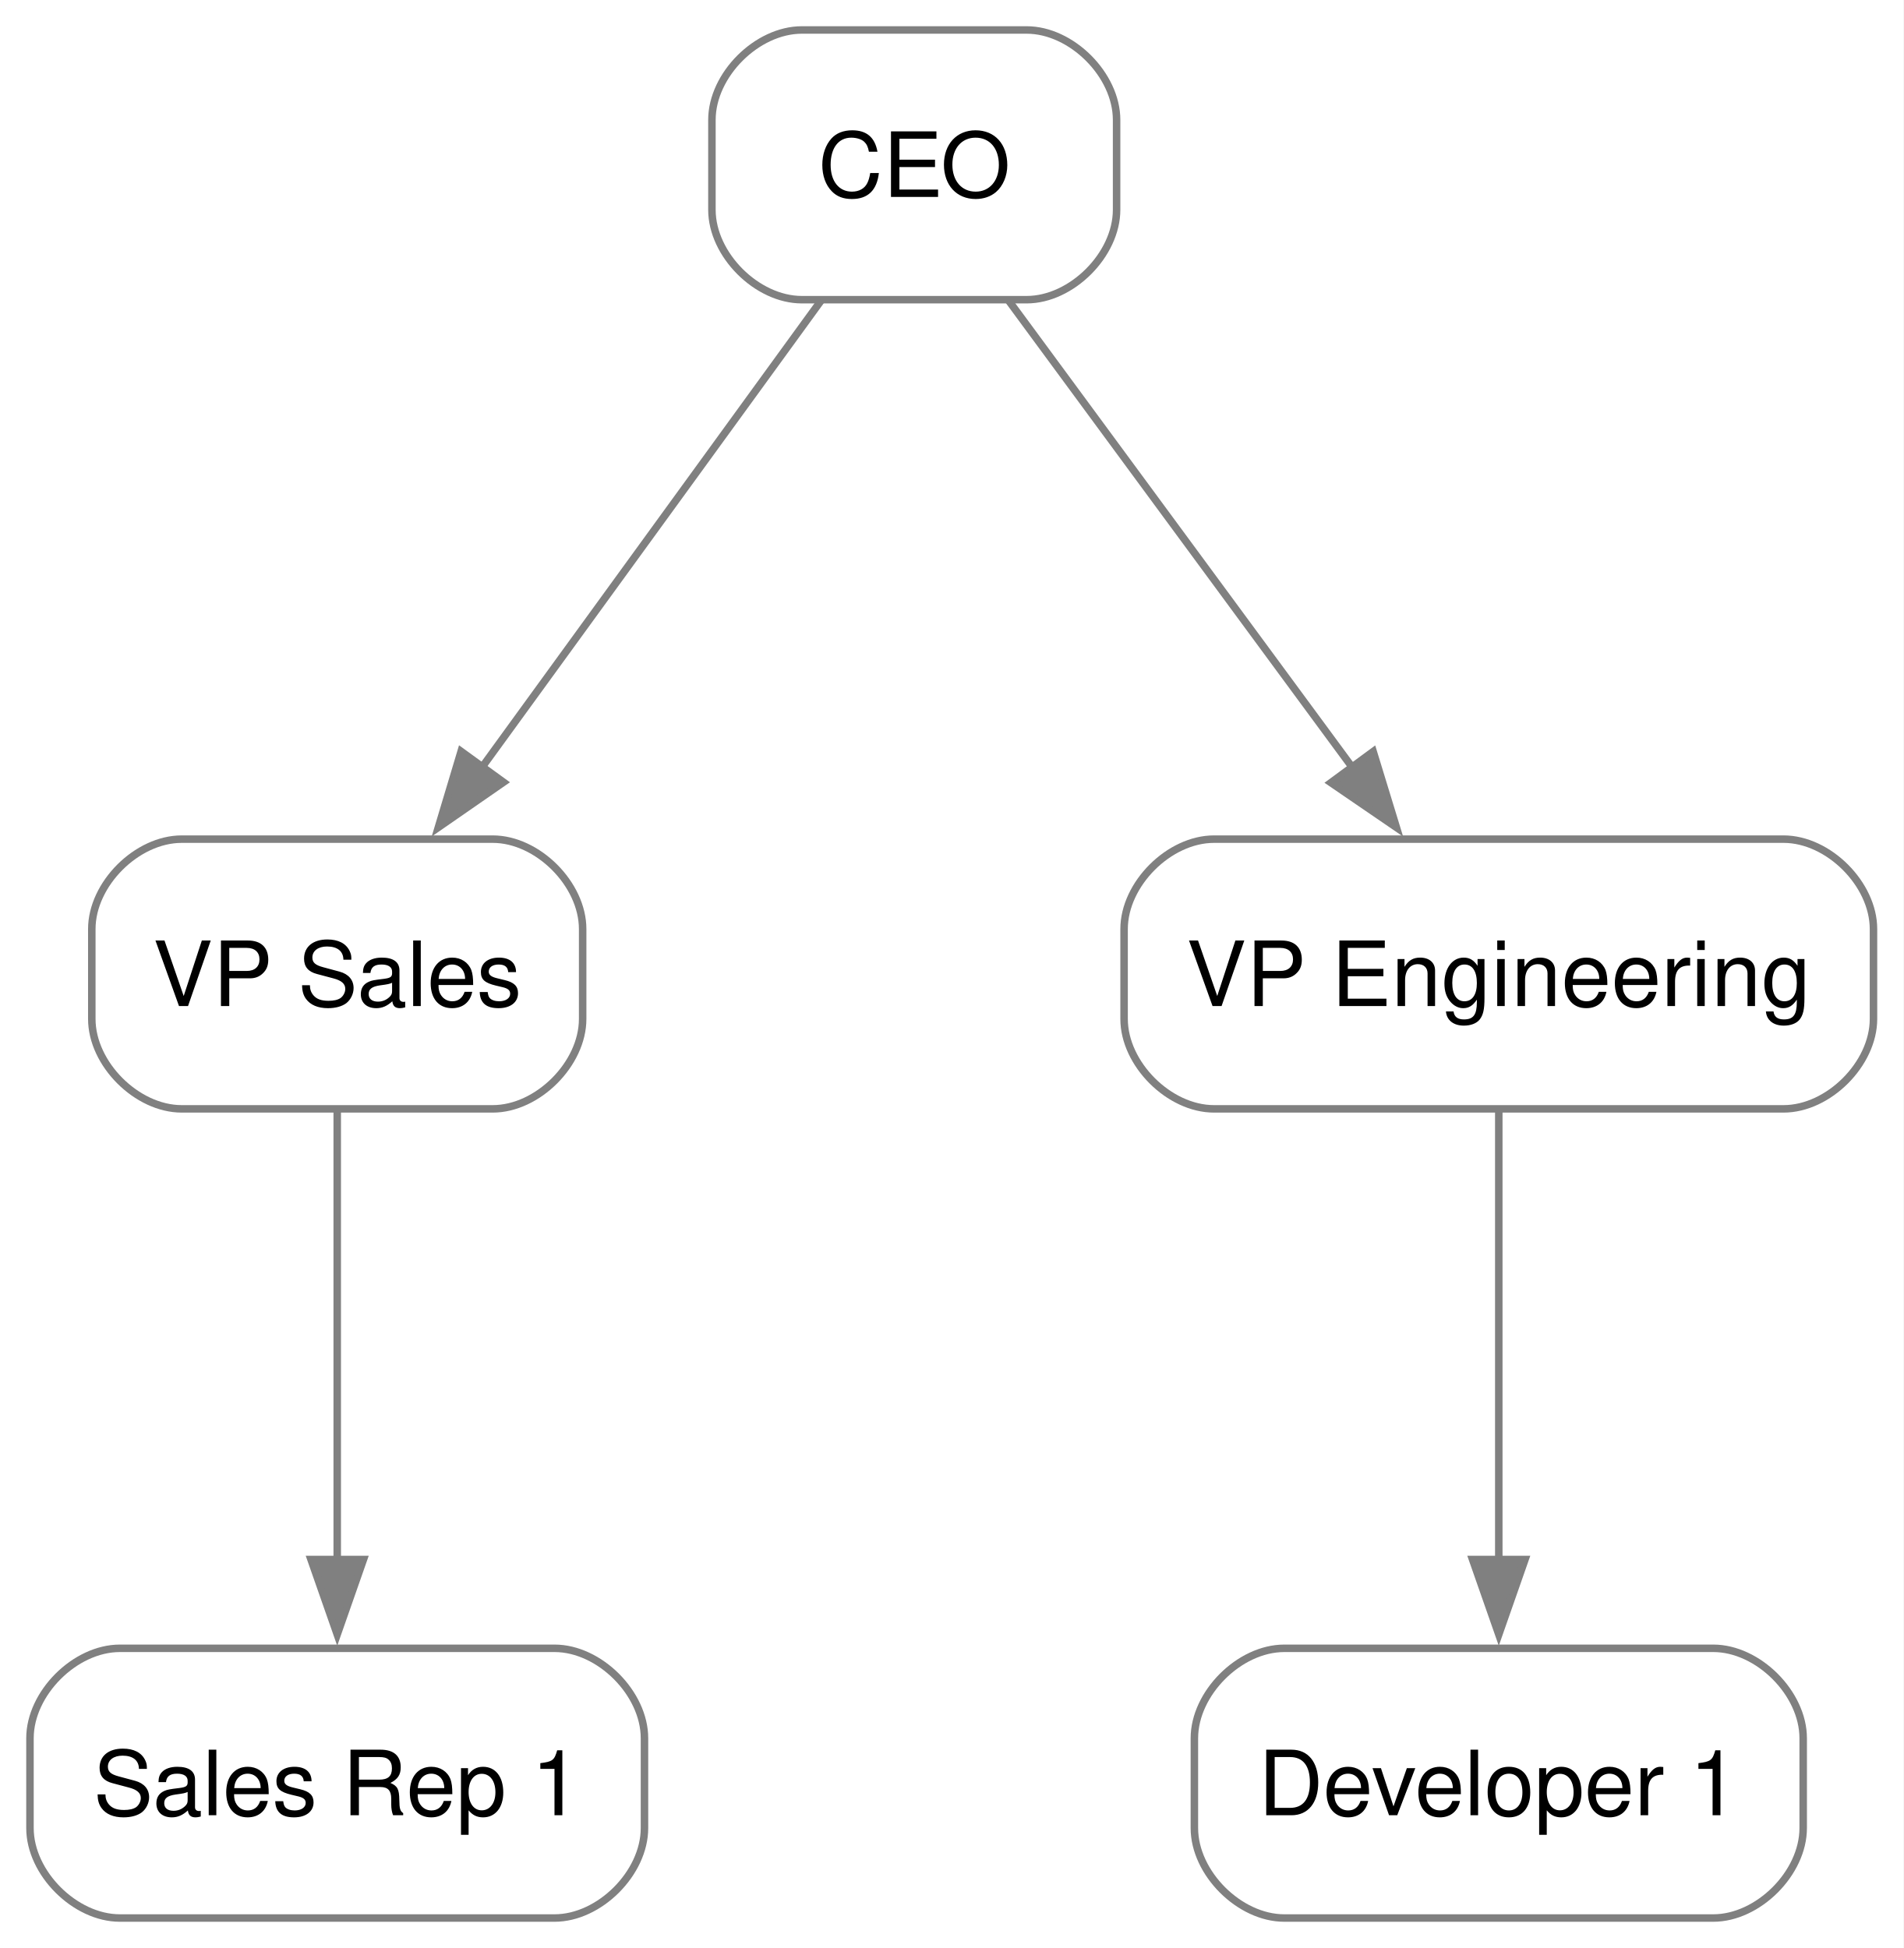
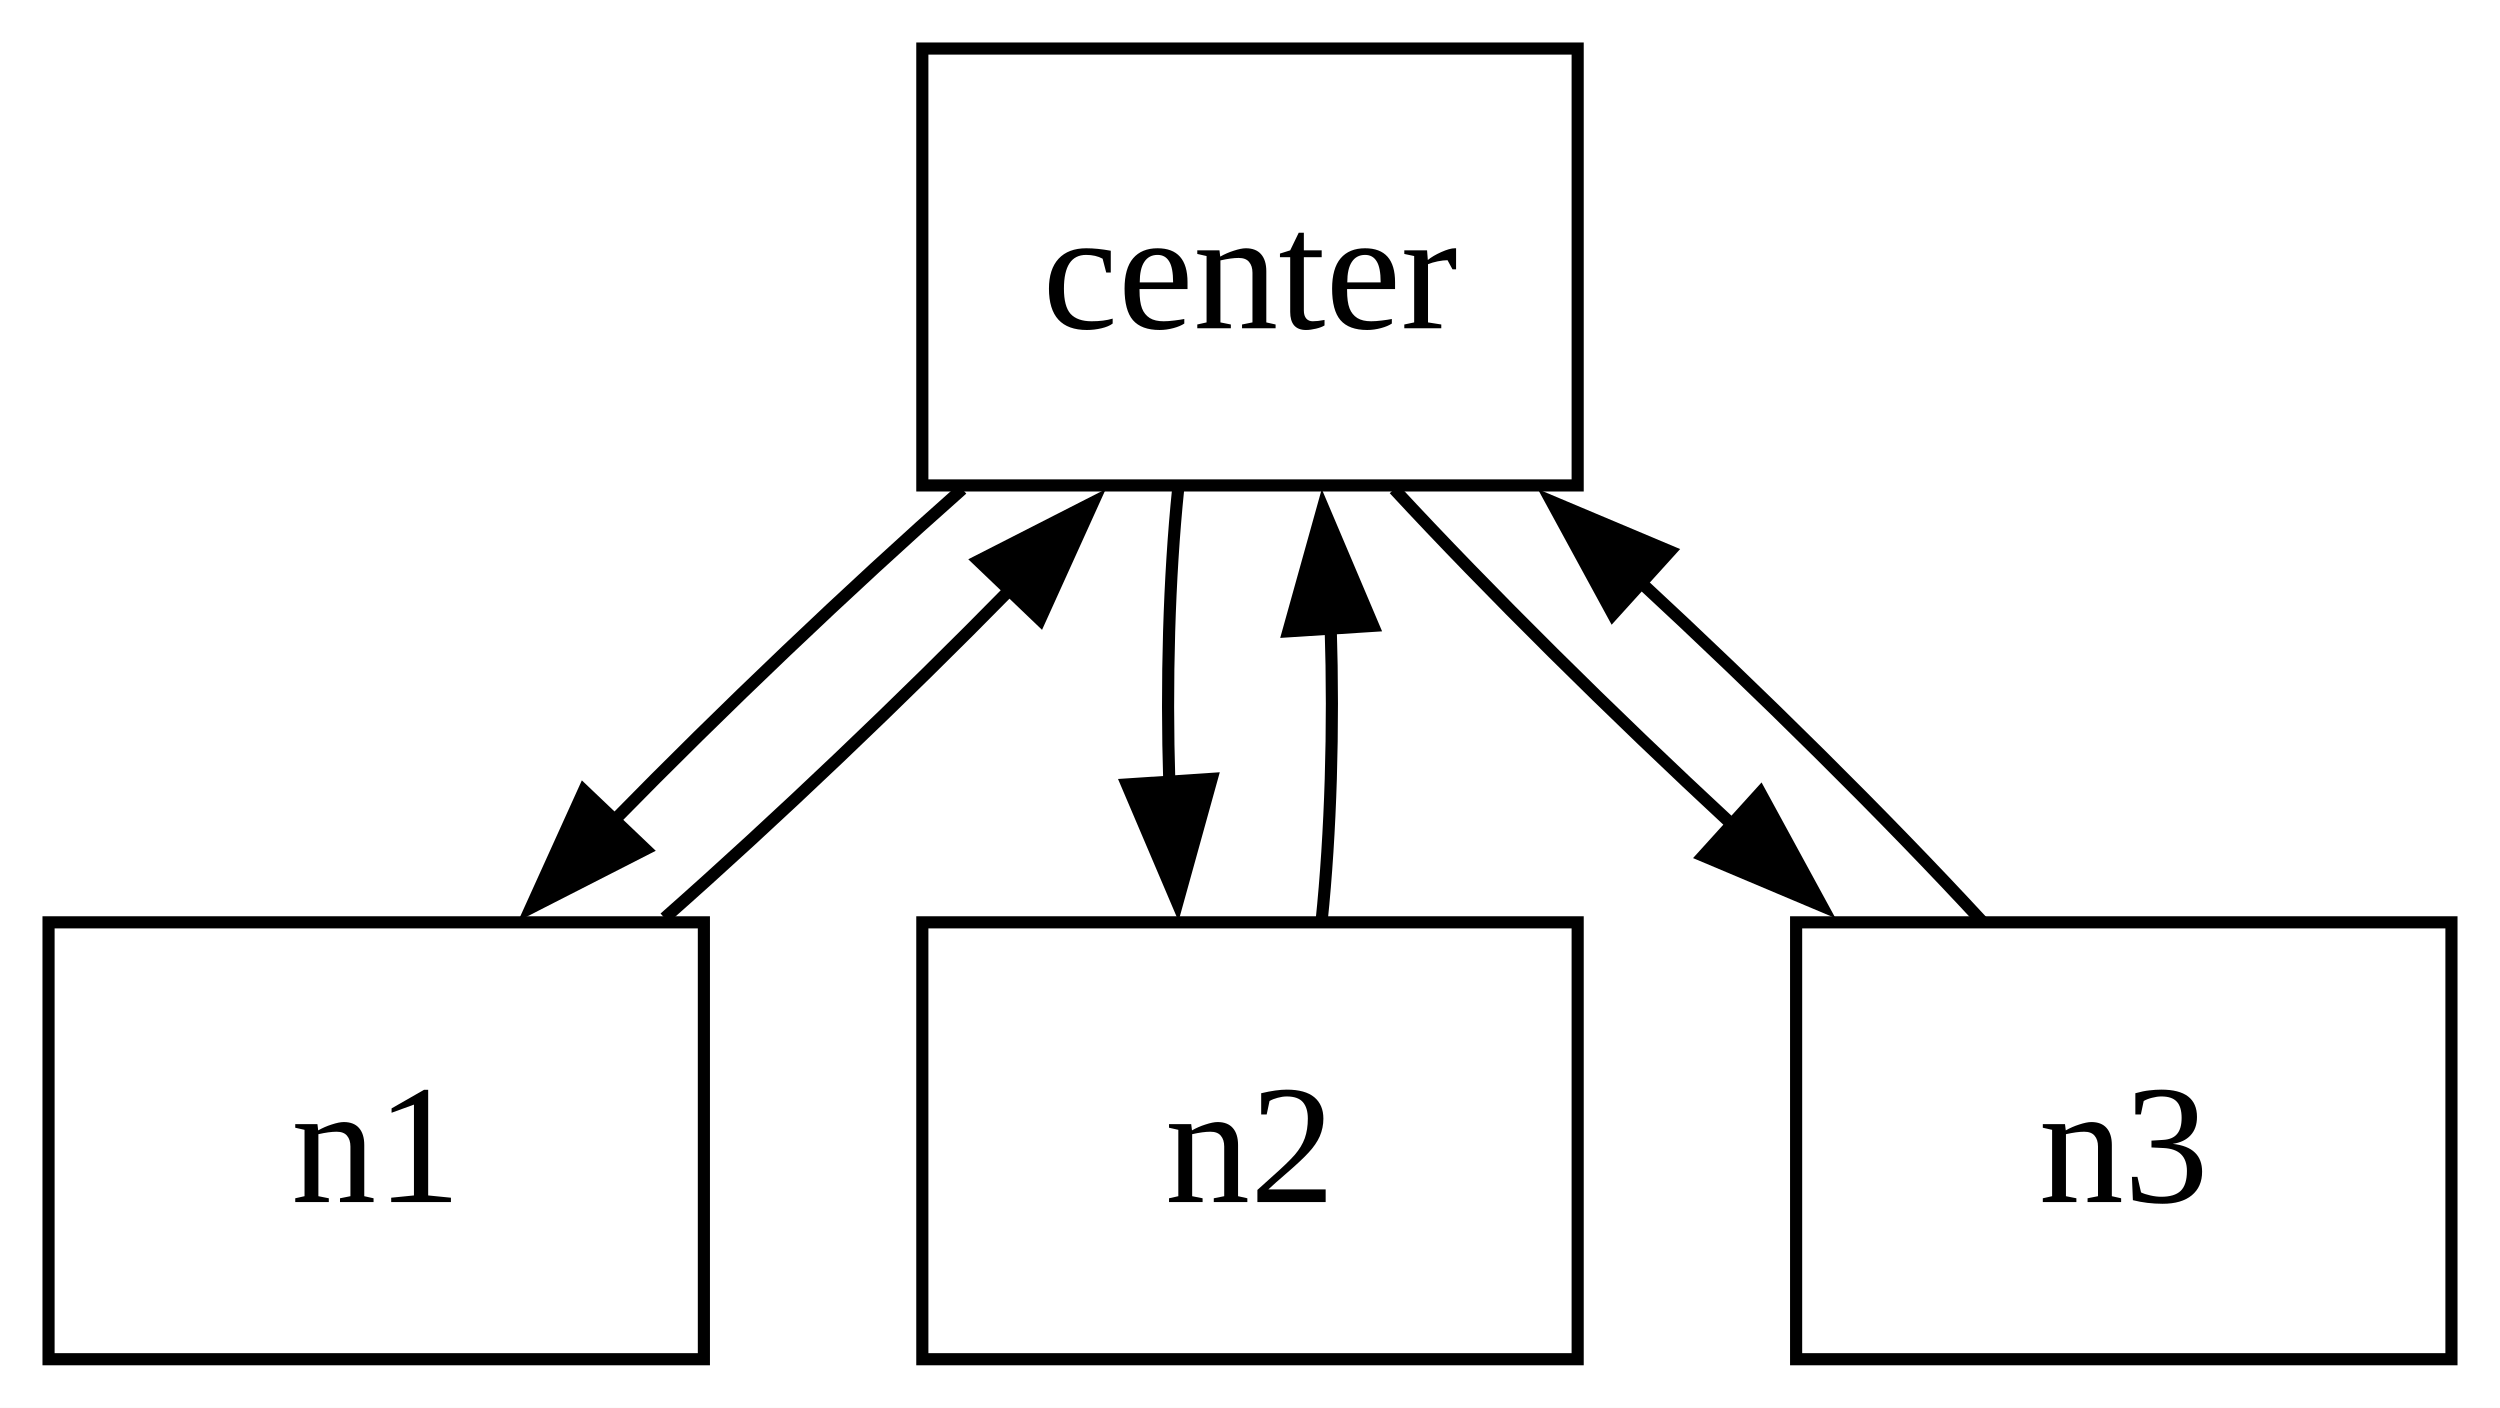
- <svg xmlns="http://www.w3.org/2000/svg" width="254pt" height="260pt" viewBox="0.00 0.00 254.00 260.00">
-   <g id="graph0" class="graph" transform="scale(1 1) rotate(0) translate(4 256)">
-     <polygon fill="white" stroke="none" points="-4,4 -4,-256 250,-256 250,4 -4,4" />
+ <svg xmlns="http://www.w3.org/2000/svg" width="206pt" height="116pt" viewBox="0.00 0.00 206.00 116.00">
+   <g id="graph0" class="graph" transform="scale(1 1) rotate(0) translate(4 112)">
+     <polygon fill="white" stroke="none" points="-4,4 -4,-112 202,-112 202,4 -4,4" />
    <g id="node1" class="node">
-       <path fill="#ffffff" stroke="#808080" d="M133,-252C133,-252 103,-252 103,-252 97,-252 91,-246 91,-240 91,-240 91,-228 91,-228 91,-222 97,-216 103,-216 103,-216 133,-216 133,-216 139,-216 145,-222 145,-228 145,-228 145,-240 145,-240 145,-246 139,-252 133,-252" />
-       <text xml:space="preserve" text-anchor="middle" x="118" y="-229.72" font-family="Helvetica,sans-Serif" font-size="12.00">CEO</text>
+       <polygon fill="none" stroke="black" points="126,-108 72,-108 72,-72 126,-72 126,-108" />
+       <text xml:space="preserve" text-anchor="middle" x="99" y="-84.95" font-family="Times New Roman,serif" font-size="14.00">center</text>
    </g>
    <g id="node2" class="node">
-       <path fill="#ffffff" stroke="#808080" d="M61.75,-144C61.75,-144 20.25,-144 20.25,-144 14.25,-144 8.25,-138 8.25,-132 8.25,-132 8.25,-120 8.25,-120 8.25,-114 14.25,-108 20.25,-108 20.25,-108 61.75,-108 61.75,-108 67.75,-108 73.75,-114 73.75,-120 73.75,-120 73.75,-132 73.75,-132 73.75,-138 67.75,-144 61.75,-144" />
-       <text xml:space="preserve" text-anchor="middle" x="41" y="-121.72" font-family="Helvetica,sans-Serif" font-size="12.00">VP Sales</text>
+       <polygon fill="none" stroke="black" points="54,-36 0,-36 0,0 54,0 54,-36" />
+       <text xml:space="preserve" text-anchor="middle" x="27" y="-12.95" font-family="Times New Roman,serif" font-size="14.00">n1</text>
+     </g>
+     <g id="edge2" class="edge">
+       <path fill="none" stroke="black" d="M75.29,-71.7C65.98,-63.47 55.5,-53.48 46.63,-44.42" />
+       <polygon fill="black" stroke="black" points="49.18,-42.02 39.74,-37.2 44.11,-46.85 49.18,-42.02" />
+     </g>
+     <g id="node3" class="node">
+       <polygon fill="none" stroke="black" points="126,-36 72,-36 72,0 126,0 126,-36" />
+       <text xml:space="preserve" text-anchor="middle" x="99" y="-12.95" font-family="Times New Roman,serif" font-size="14.00">n2</text>
+     </g>
+     <g id="edge4" class="edge">
+       <path fill="none" stroke="black" d="M93.08,-71.7C92.33,-64.41 92.09,-55.73 92.35,-47.54" />
+       <polygon fill="black" stroke="black" points="95.84,-47.82 93.01,-37.61 88.86,-47.36 95.84,-47.82" />
+     </g>
+     <g id="node4" class="node">
+       <polygon fill="none" stroke="black" points="198,-36 144,-36 144,0 198,0 198,-36" />
+       <text xml:space="preserve" text-anchor="middle" x="171" y="-12.95" font-family="Times New Roman,serif" font-size="14.00">n3</text>
+     </g>
+     <g id="edge6" class="edge">
+       <path fill="none" stroke="black" d="M110.88,-71.7C118.59,-63.37 128.83,-53.22 138.71,-44.07" />
+       <polygon fill="black" stroke="black" points="141.05,-46.67 146.12,-37.36 136.35,-41.48 141.05,-46.67" />
    </g>
    <g id="edge1" class="edge">
-       <path fill="none" stroke="#808080" d="M105.63,-215.97C93.41,-199.15 74.54,-173.17 60.34,-153.62" />
-       <polygon fill="#808080" stroke="#808080" points="63.19,-151.6 54.49,-145.57 57.53,-155.71 63.19,-151.6" />
-     </g>
-     <g id="node3" class="node">
-       <path fill="#ffffff" stroke="#808080" d="M234,-144C234,-144 158,-144 158,-144 152,-144 146,-138 146,-132 146,-132 146,-120 146,-120 146,-114 152,-108 158,-108 158,-108 234,-108 234,-108 240,-108 246,-114 246,-120 246,-120 246,-132 246,-132 246,-138 240,-144 234,-144" />
-       <text xml:space="preserve" text-anchor="middle" x="196" y="-121.72" font-family="Helvetica,sans-Serif" font-size="12.00">VP Engineering</text>
-     </g>
-     <g id="edge2" class="edge">
-       <path fill="none" stroke="#808080" d="M130.53,-215.97C142.97,-199.07 162.2,-172.94 176.61,-153.36" />
-       <polygon fill="#808080" stroke="#808080" points="179.24,-155.69 182.34,-145.56 173.6,-151.54 179.24,-155.69" />
-     </g>
-     <g id="node4" class="node">
-       <path fill="#ffffff" stroke="#808080" d="M70,-36C70,-36 12,-36 12,-36 6,-36 0,-30 0,-24 0,-24 0,-12 0,-12 0,-6 6,0 12,0 12,0 70,0 70,0 76,0 82,-6 82,-12 82,-12 82,-24 82,-24 82,-30 76,-36 70,-36" />
-       <text xml:space="preserve" text-anchor="middle" x="41" y="-13.72" font-family="Helvetica,sans-Serif" font-size="12.00">Sales Rep 1</text>
+       <path fill="none" stroke="black" d="M50.76,-36.35C60,-44.51 70.39,-54.42 79.22,-63.42" />
+       <polygon fill="black" stroke="black" points="76.64,-65.79 86.07,-70.6 81.7,-60.95 76.64,-65.79" />
    </g>
    <g id="edge3" class="edge">
-       <path fill="none" stroke="#808080" d="M41,-107.97C41,-91.76 41,-67.06 41,-47.79" />
-       <polygon fill="#808080" stroke="#808080" points="44.5,-47.85 41,-37.85 37.5,-47.85 44.5,-47.85" />
+       <path fill="none" stroke="black" d="M104.9,-36.1C105.66,-43.37 105.91,-52.04 105.65,-60.24" />
+       <polygon fill="black" stroke="black" points="102.16,-59.98 105.01,-70.19 109.15,-60.43 102.16,-59.98" />
    </g>
-     <g id="node5" class="node">
-       <path fill="#ffffff" stroke="#808080" d="M224.62,-36C224.62,-36 167.38,-36 167.38,-36 161.38,-36 155.38,-30 155.38,-24 155.38,-24 155.38,-12 155.38,-12 155.38,-6 161.38,0 167.38,0 167.38,0 224.62,0 224.62,0 230.62,0 236.62,-6 236.62,-12 236.62,-12 236.62,-24 236.62,-24 236.62,-30 230.62,-36 224.62,-36" />
-       <text xml:space="preserve" text-anchor="middle" x="196" y="-13.72" font-family="Helvetica,sans-Serif" font-size="12.00">Developer 1</text>
-     </g>
-     <g id="edge4" class="edge">
-       <path fill="none" stroke="#808080" d="M196,-107.97C196,-91.76 196,-67.06 196,-47.79" />
-       <polygon fill="#808080" stroke="#808080" points="199.5,-47.85 196,-37.85 192.5,-47.85 199.5,-47.85" />
+     <g id="edge5" class="edge">
+       <path fill="none" stroke="black" d="M159.3,-36.1C151.5,-44.55 141.05,-54.9 131,-64.2" />
+       <polygon fill="black" stroke="black" points="128.9,-61.38 123.84,-70.68 133.6,-66.57 128.9,-61.38" />
    </g>
  </g>
</svg>
